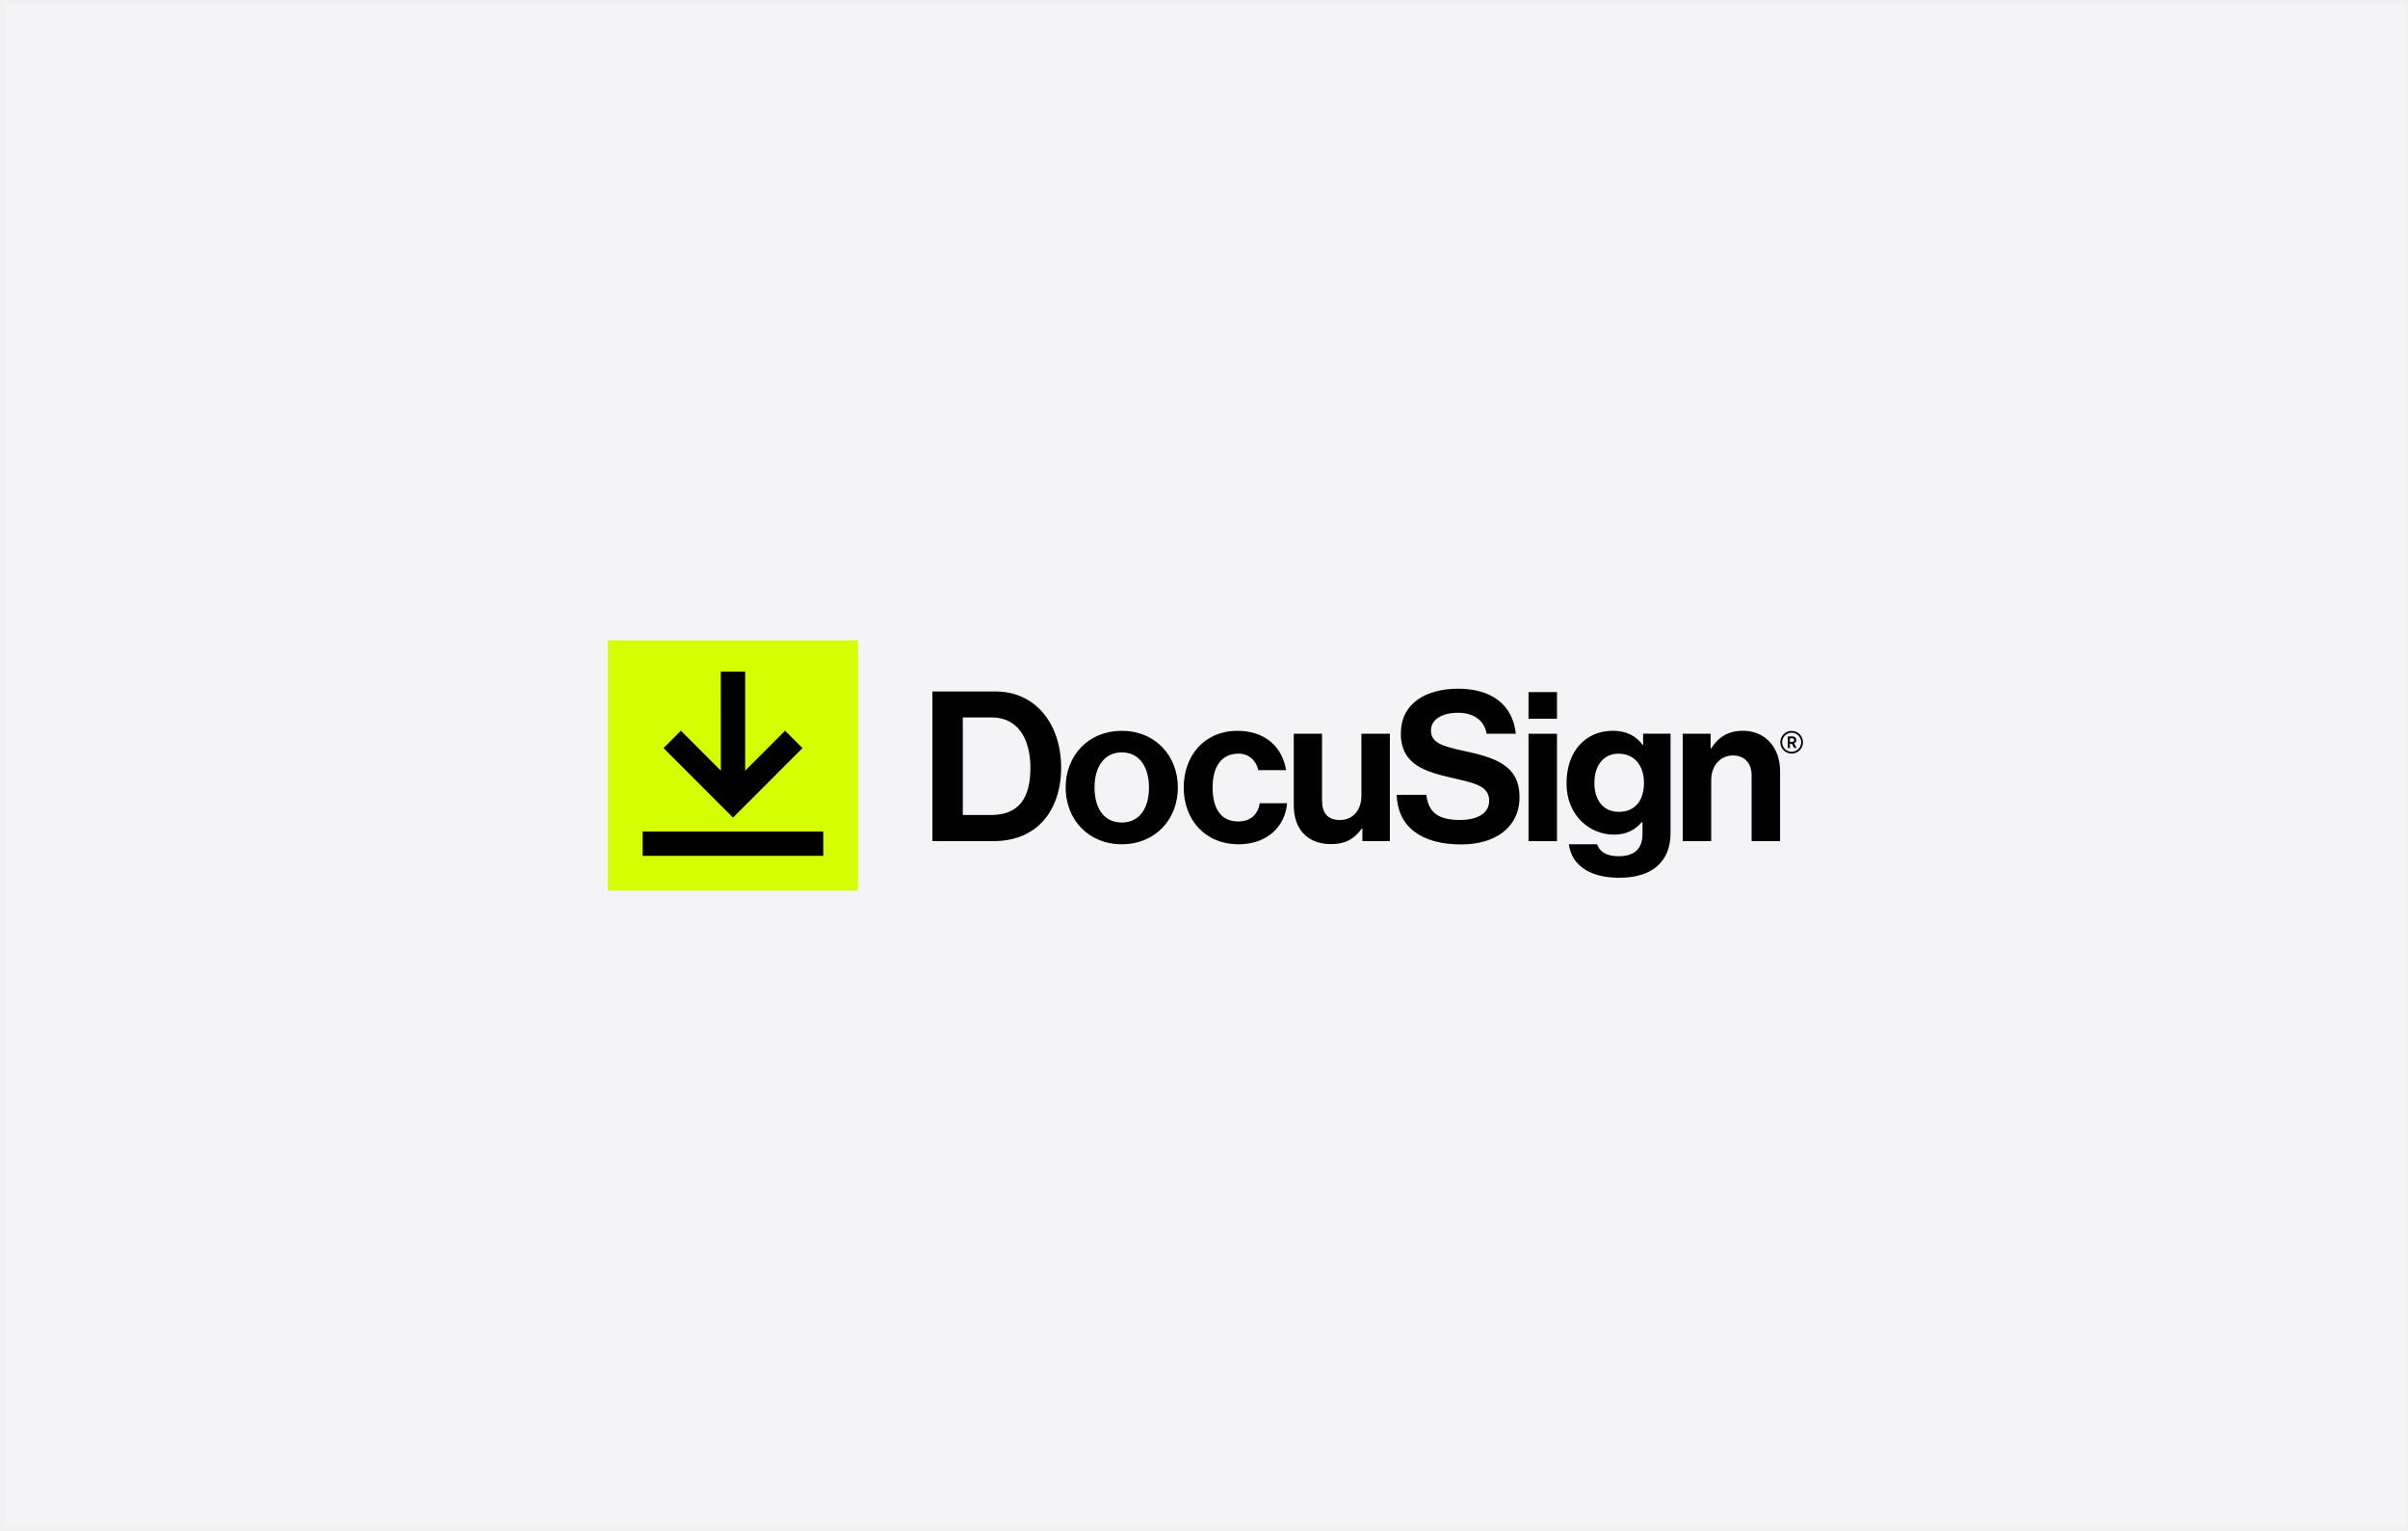
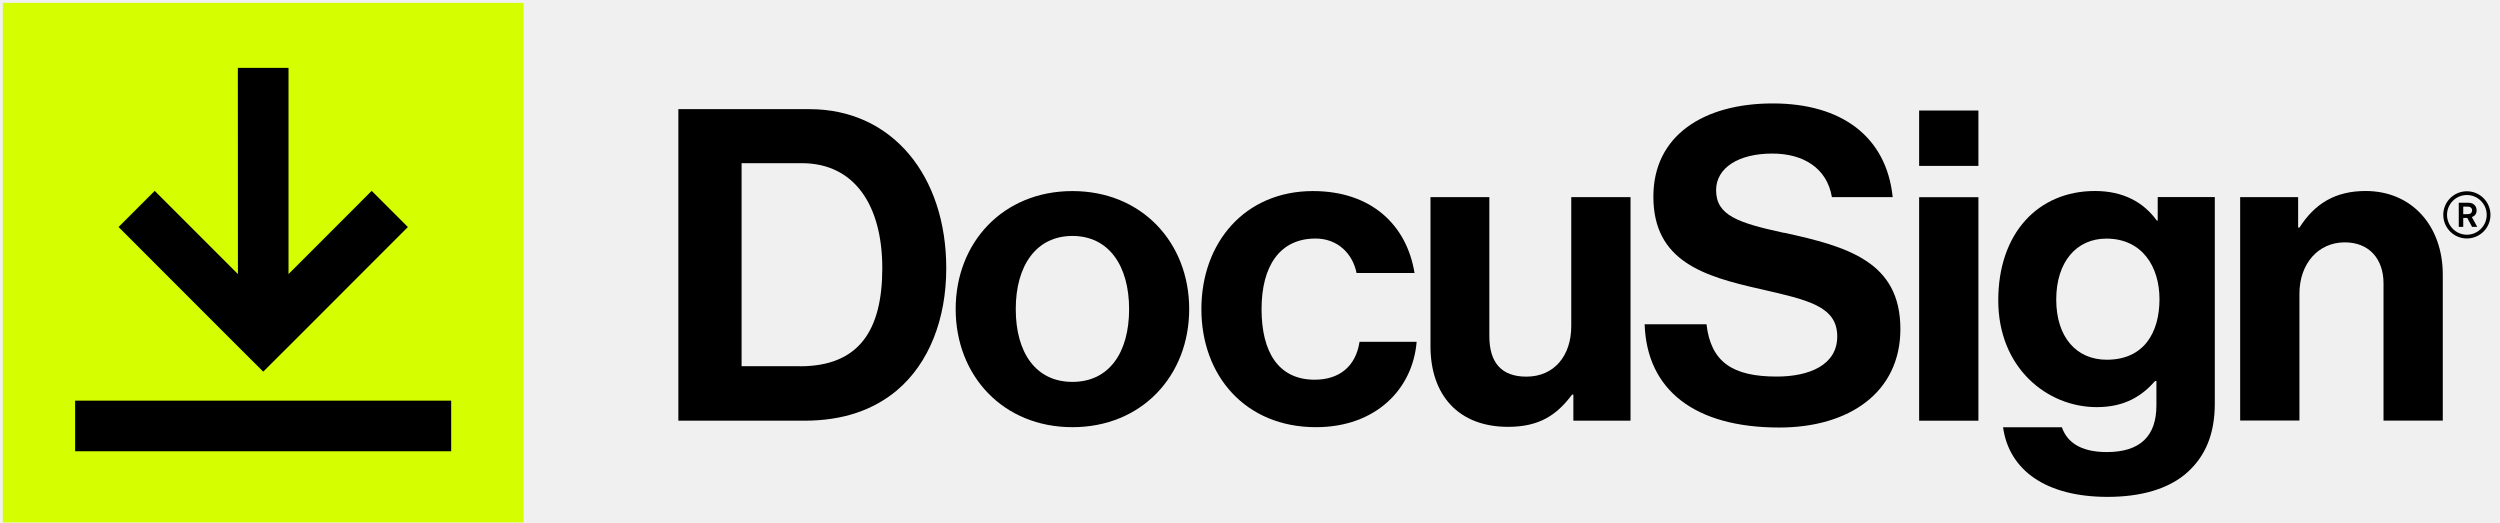
- <svg xmlns="http://www.w3.org/2000/svg" width="403" height="256" viewBox="0 0 403 256" fill="none">
-   <rect x="0.74" y="0.568" width="402" height="255" fill="#F4F4F6" />
-   <g clip-path="url(#clip0_1524_14688)">
-     <path d="M156.052 115.684H166.592C173.281 115.684 177.591 121.08 177.591 128.472C177.591 132.535 176.226 136.11 173.599 138.314C171.74 139.855 169.328 140.732 166.175 140.732H156.052V115.684ZM165.824 136.357C170.589 136.357 172.448 133.45 172.448 128.472C172.448 123.493 170.276 120.027 165.966 120.027H161.136V136.351H165.824V136.357Z" fill="black" />
-     <path d="M178.348 131.761C178.348 126.398 182.164 122.27 187.735 122.27C193.306 122.27 197.123 126.404 197.123 131.761C197.123 137.118 193.306 141.253 187.735 141.253C182.164 141.253 178.348 137.118 178.348 131.761ZM192.292 131.761C192.292 128.257 190.647 125.878 187.735 125.878C184.824 125.878 183.179 128.257 183.179 131.761C183.179 135.265 184.791 137.612 187.735 137.612C190.68 137.612 192.292 135.265 192.292 131.761Z" fill="black" />
-     <path d="M198.104 131.761C198.104 126.398 201.608 122.27 207.075 122.27C211.736 122.27 214.609 124.967 215.24 128.855H210.579C210.261 127.276 209.038 126.086 207.283 126.086C204.41 126.086 202.941 128.296 202.941 131.761C202.941 135.227 204.306 137.436 207.212 137.436C209.137 137.436 210.508 136.422 210.82 134.388H215.41C215.097 138.204 212.114 141.253 207.316 141.253C201.641 141.253 198.104 137.118 198.104 131.761Z" fill="black" />
-     <path d="M228.011 140.732V138.632H227.906C226.678 140.277 225.28 141.226 222.758 141.226C218.766 141.226 216.523 138.67 216.523 134.744V122.758H221.255V133.933C221.255 136.033 222.204 137.19 224.233 137.19C226.475 137.19 227.841 135.506 227.841 133.127V122.758H232.606V140.732H228.016H228.011Z" fill="black" />
-     <path d="M255.811 115.794H260.576V120.246H255.811V115.794ZM255.811 122.763H260.576V140.732H255.811V122.758V122.763Z" fill="black" />
-     <path d="M262.556 141.259H267.288C267.672 142.377 268.692 143.254 270.896 143.254C273.594 143.254 274.888 141.96 274.888 139.504V137.541H274.784C273.731 138.731 272.365 139.641 270.09 139.641C266.098 139.641 262.172 136.488 262.172 131.059C262.172 125.631 265.396 122.264 269.947 122.264C272.19 122.264 273.835 123.141 274.921 124.644H274.992V122.752H279.582V139.356C279.582 141.878 278.775 143.594 277.443 144.823C275.935 146.226 273.627 146.857 270.962 146.857C266.06 146.857 263.044 144.757 262.556 141.253V141.259ZM275.135 130.961C275.135 128.334 273.731 126.092 270.863 126.092C268.445 126.092 266.833 127.983 266.833 130.994C266.833 134.004 268.445 135.83 270.896 135.83C273.906 135.83 275.135 133.62 275.135 130.961Z" fill="black" />
-     <path d="M286.282 125.209H286.386C287.615 123.284 289.26 122.264 291.711 122.264C295.423 122.264 297.912 125.066 297.912 128.992V140.727H293.147V129.689C293.147 127.764 292.029 126.393 290.027 126.393C287.927 126.393 286.386 128.077 286.386 130.528V140.721H281.621V122.758H286.282V125.209Z" fill="black" />
-     <path d="M244.954 125.631C241.242 124.825 239.487 124.227 239.487 122.198C239.487 120.411 241.275 119.254 244.006 119.254C246.501 119.254 248.403 120.422 248.798 122.758H253.684C253.185 117.894 249.577 115.224 244.044 115.224C238.511 115.224 234.443 117.779 234.443 122.719C234.443 127.94 238.544 129.129 243.024 130.144C246.84 131.021 249.226 131.509 249.226 133.96C249.226 136.274 246.95 137.184 244.357 137.184C240.781 137.184 239.065 135.995 238.714 132.979H233.741C233.916 138.27 237.771 141.281 244.565 141.281C250.207 141.281 254.303 138.44 254.303 133.363C254.303 127.967 250.098 126.739 244.949 125.62L244.954 125.631Z" fill="black" />
-     <path d="M299.848 126.081C298.801 126.081 297.951 125.231 297.951 124.183C297.951 123.136 298.801 122.286 299.848 122.286C300.896 122.286 301.745 123.136 301.745 124.183C301.745 125.231 300.896 126.081 299.848 126.081ZM299.848 122.588C298.965 122.588 298.253 123.306 298.253 124.183C298.253 125.061 298.971 125.779 299.848 125.779C300.726 125.779 301.444 125.061 301.444 124.183C301.444 123.306 300.726 122.588 299.848 122.588Z" fill="black" />
-     <path d="M299.196 123.207H299.815C300.073 123.207 300.248 123.207 300.418 123.35C300.539 123.449 300.632 123.602 300.632 123.827C300.632 124.2 300.358 124.326 300.248 124.359L300.682 125.148H300.265L299.881 124.43H299.557V125.148H299.196V123.213V123.207ZM299.557 123.52V124.128H299.684C299.81 124.128 299.854 124.128 299.925 124.123C300.007 124.123 300.265 124.107 300.265 123.821C300.265 123.778 300.265 123.635 300.111 123.558C300.035 123.52 299.941 123.52 299.727 123.52H299.557Z" fill="black" />
-     <path d="M143.605 107.136H101.74V149.001H143.605V107.136Z" fill="#D5FF00" />
-     <path d="M137.787 139.12H107.552V143.189H137.787V139.12Z" fill="black" />
-     <path d="M122.675 136.79L125.554 133.917L134.305 125.16L131.394 122.253L124.709 128.943V112.367H120.635L120.641 128.943L113.951 122.253L111.045 125.16L119.796 133.917L122.675 136.79Z" fill="black" />
+ <svg xmlns="http://www.w3.org/2000/svg" width="100%" height="100%" viewBox="0 0 201 42" version="1.1" xml:space="preserve" style="fill-rule:evenodd;clip-rule:evenodd;stroke-linejoin:round;stroke-miterlimit:2;">
+   <rect id="Artboard1" x="0" y="0" width="200.753" height="42" style="fill:none;" />
+   <clipPath id="_clip1">
+     <rect id="Artboard11" x="0" y="0" width="200.753" height="42" />
+   </clipPath>
+   <g clip-path="url(#_clip1)">
+     <g>
+       <clipPath id="_clip2">
+         <rect x="0.228" y="0.228" width="200" height="41.865" />
+       </clipPath>
+       <g clip-path="url(#_clip2)">
+         <path d="M54.54,8.776L65.08,8.776C71.769,8.776 76.079,14.172 76.079,21.564C76.079,25.627 74.714,29.202 72.087,31.406C70.228,32.947 67.816,33.824 64.663,33.824L54.54,33.824L54.54,8.776ZM64.312,29.449C69.077,29.449 70.936,26.542 70.936,21.564C70.936,16.585 68.764,13.119 64.454,13.119L59.624,13.119L59.624,29.443L64.312,29.443L64.312,29.449Z" style="fill-rule:nonzero;" />
+         <path d="M76.836,24.853C76.836,19.49 80.652,15.362 86.223,15.362C91.794,15.362 95.611,19.496 95.611,24.853C95.611,30.21 91.794,34.345 86.223,34.345C80.652,34.345 76.836,30.21 76.836,24.853ZM90.78,24.853C90.78,21.349 89.135,18.97 86.223,18.97C83.312,18.97 81.667,21.349 81.667,24.853C81.667,28.357 83.279,30.704 86.223,30.704C89.168,30.704 90.78,28.357 90.78,24.853Z" style="fill-rule:nonzero;" />
+         <path d="M96.592,24.853C96.592,19.49 100.096,15.362 105.563,15.362C110.224,15.362 113.097,18.059 113.728,21.947L109.067,21.947C108.749,20.368 107.526,19.178 105.771,19.178C102.898,19.178 101.429,21.388 101.429,24.853C101.429,28.319 102.794,30.528 105.7,30.528C107.625,30.528 108.996,29.514 109.308,27.48L113.898,27.48C113.585,31.296 110.602,34.345 105.804,34.345C100.129,34.345 96.592,30.21 96.592,24.853Z" style="fill-rule:nonzero;" />
+         <path d="M126.499,33.824L126.499,31.724L126.394,31.724C125.166,33.369 123.768,34.318 121.246,34.318C117.254,34.318 115.011,31.762 115.011,27.836L115.011,15.85L119.743,15.85L119.743,27.025C119.743,29.125 120.692,30.282 122.721,30.282C124.963,30.282 126.329,28.598 126.329,26.219L126.329,15.85L131.094,15.85L131.094,33.824L126.499,33.824Z" style="fill-rule:nonzero;" />
+         <path d="M154.299,8.886L159.064,8.886L159.064,13.338L154.299,13.338L154.299,8.886ZM154.299,15.855L159.064,15.855L159.064,33.824L154.299,33.824L154.299,15.85L154.299,15.855Z" style="fill-rule:nonzero;" />
+         <path d="M161.044,34.351L165.776,34.351C166.16,35.469 167.18,36.346 169.384,36.346C172.082,36.346 173.376,35.052 173.376,32.596L173.376,30.633L173.272,30.633C172.219,31.823 170.853,32.733 168.578,32.733C164.586,32.733 160.66,29.58 160.66,24.151C160.66,18.723 163.884,15.356 168.435,15.356C170.678,15.356 172.323,16.233 173.409,17.736L173.48,17.736L173.48,15.844L178.07,15.844L178.07,32.448C178.07,34.97 177.263,36.686 175.931,37.915C174.423,39.318 172.115,39.949 169.45,39.949C164.548,39.949 161.532,37.849 161.044,34.345L161.044,34.351ZM173.623,24.053C173.623,21.426 172.219,19.184 169.351,19.184C166.933,19.184 165.321,21.075 165.321,24.086C165.321,27.096 166.933,28.922 169.384,28.922C172.394,28.922 173.623,26.712 173.623,24.053Z" style="fill-rule:nonzero;" />
+         <path d="M184.77,18.301L184.874,18.301C186.103,16.376 187.748,15.356 190.199,15.356C193.911,15.356 196.4,18.158 196.4,22.084L196.4,33.819L191.635,33.819L191.635,22.781C191.635,20.856 190.517,19.485 188.515,19.485C186.415,19.485 184.874,21.169 184.874,23.62L184.874,33.813L180.109,33.813L180.109,15.85L184.77,15.85L184.77,18.301Z" style="fill-rule:nonzero;" />
+         <path d="M143.442,18.723C139.73,17.917 137.975,17.319 137.975,15.29C137.975,13.503 139.763,12.346 142.494,12.346C144.989,12.346 146.891,13.514 147.286,15.85L152.172,15.85C151.673,10.986 148.065,8.316 142.532,8.316C136.999,8.316 132.931,10.871 132.931,15.811C132.931,21.032 137.032,22.221 141.512,23.236C145.328,24.113 147.714,24.601 147.714,27.052C147.714,29.366 145.438,30.276 142.845,30.276C139.269,30.276 137.553,29.087 137.202,26.071L132.229,26.071C132.404,31.362 136.259,34.373 143.053,34.373C148.695,34.373 152.791,31.532 152.791,26.455C152.791,21.059 148.586,19.831 143.437,18.712L143.442,18.723Z" style="fill-rule:nonzero;" />
+         <path d="M198.336,19.173C197.289,19.173 196.439,18.323 196.439,17.275C196.439,16.228 197.289,15.378 198.336,15.378C199.384,15.378 200.233,16.228 200.233,17.275C200.233,18.323 199.384,19.173 198.336,19.173ZM198.336,15.68C197.453,15.68 196.741,16.398 196.741,17.275C196.741,18.153 197.459,18.871 198.336,18.871C199.214,18.871 199.932,18.153 199.932,17.275C199.932,16.398 199.214,15.68 198.336,15.68Z" style="fill-rule:nonzero;" />
+         <path d="M197.684,16.299L198.303,16.299C198.561,16.299 198.736,16.299 198.906,16.442C199.027,16.541 199.12,16.694 199.12,16.919C199.12,17.292 198.846,17.418 198.736,17.451L199.17,18.24L198.753,18.24L198.369,17.522L198.045,17.522L198.045,18.24L197.684,18.24L197.684,16.299ZM198.045,16.612L198.045,17.22L198.172,17.22C198.298,17.22 198.342,17.22 198.413,17.215C198.495,17.215 198.753,17.199 198.753,16.913C198.753,16.87 198.753,16.727 198.599,16.65C198.523,16.612 198.429,16.612 198.215,16.612L198.045,16.612Z" style="fill-rule:nonzero;" />
+         <rect x="0.228" y="0.228" width="41.865" height="41.865" style="fill:rgb(213,255,0);fill-rule:nonzero;" />
+         <rect x="6.04" y="32.212" width="30.235" height="4.069" style="fill-rule:nonzero;" />
+         <path d="M21.163,29.882L24.042,27.009L32.793,18.252L29.882,15.345L23.197,22.035L23.197,5.459L19.123,5.459L19.129,22.035L12.439,15.345L9.533,18.252L18.284,27.009L21.163,29.882Z" style="fill-rule:nonzero;" />
+       </g>
+     </g>
  </g>
-   <defs>
-     <clipPath id="clip0_1524_14688">
-       <rect width="200" height="41.865" fill="white" transform="translate(101.74 107.136)" />
-     </clipPath>
-   </defs>
</svg>
